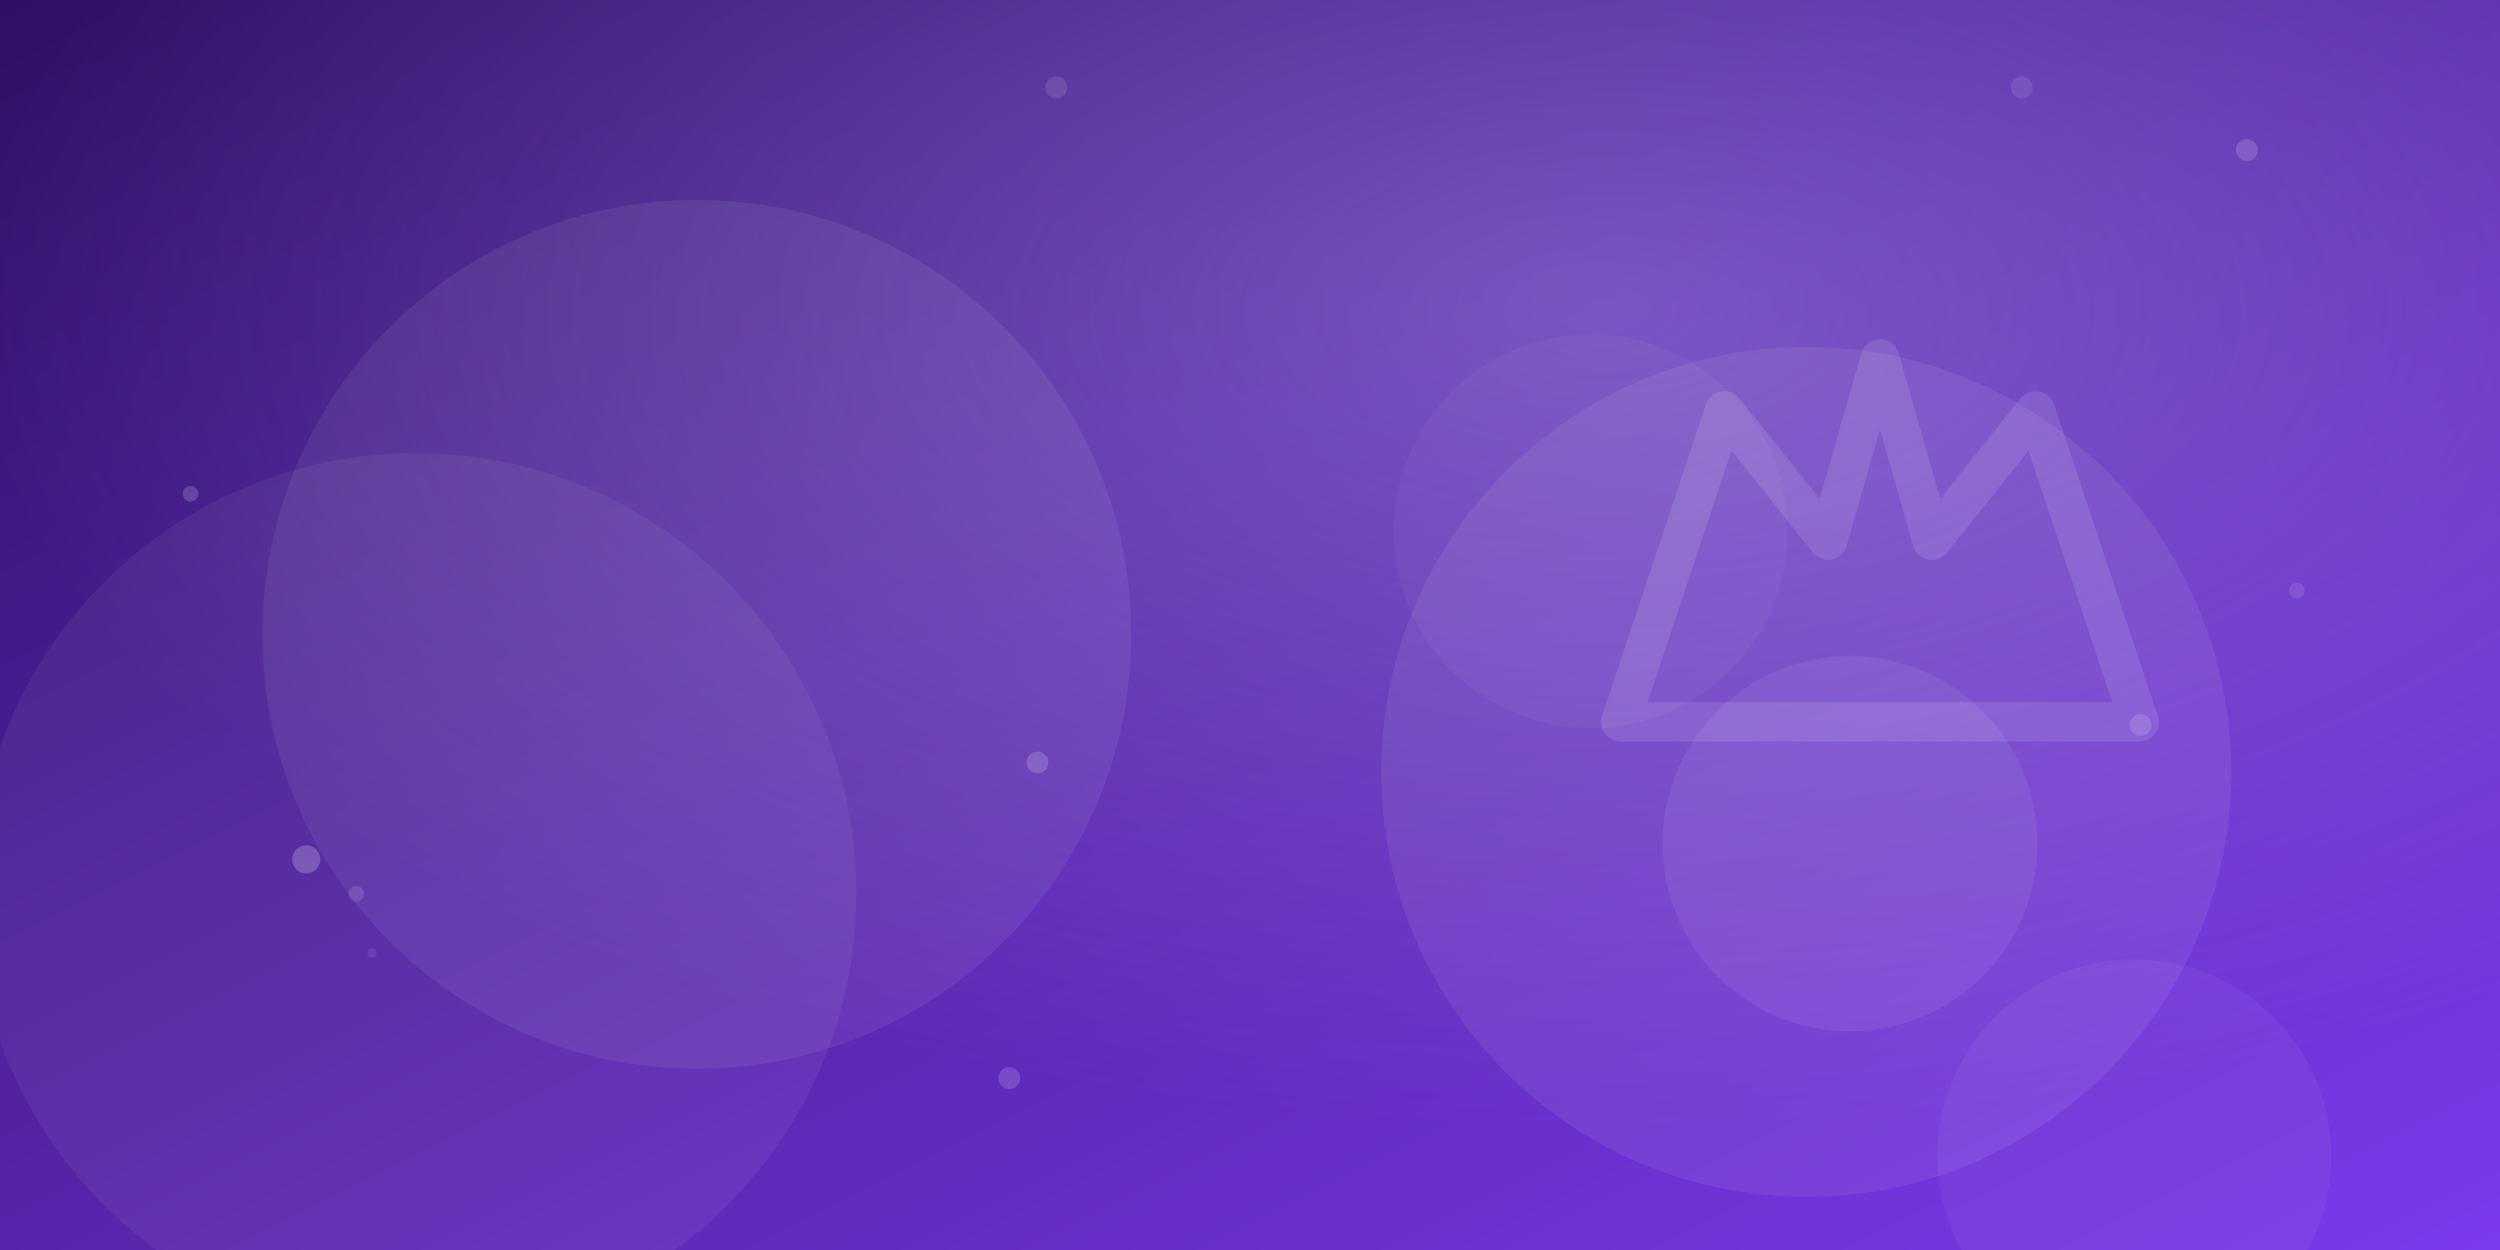
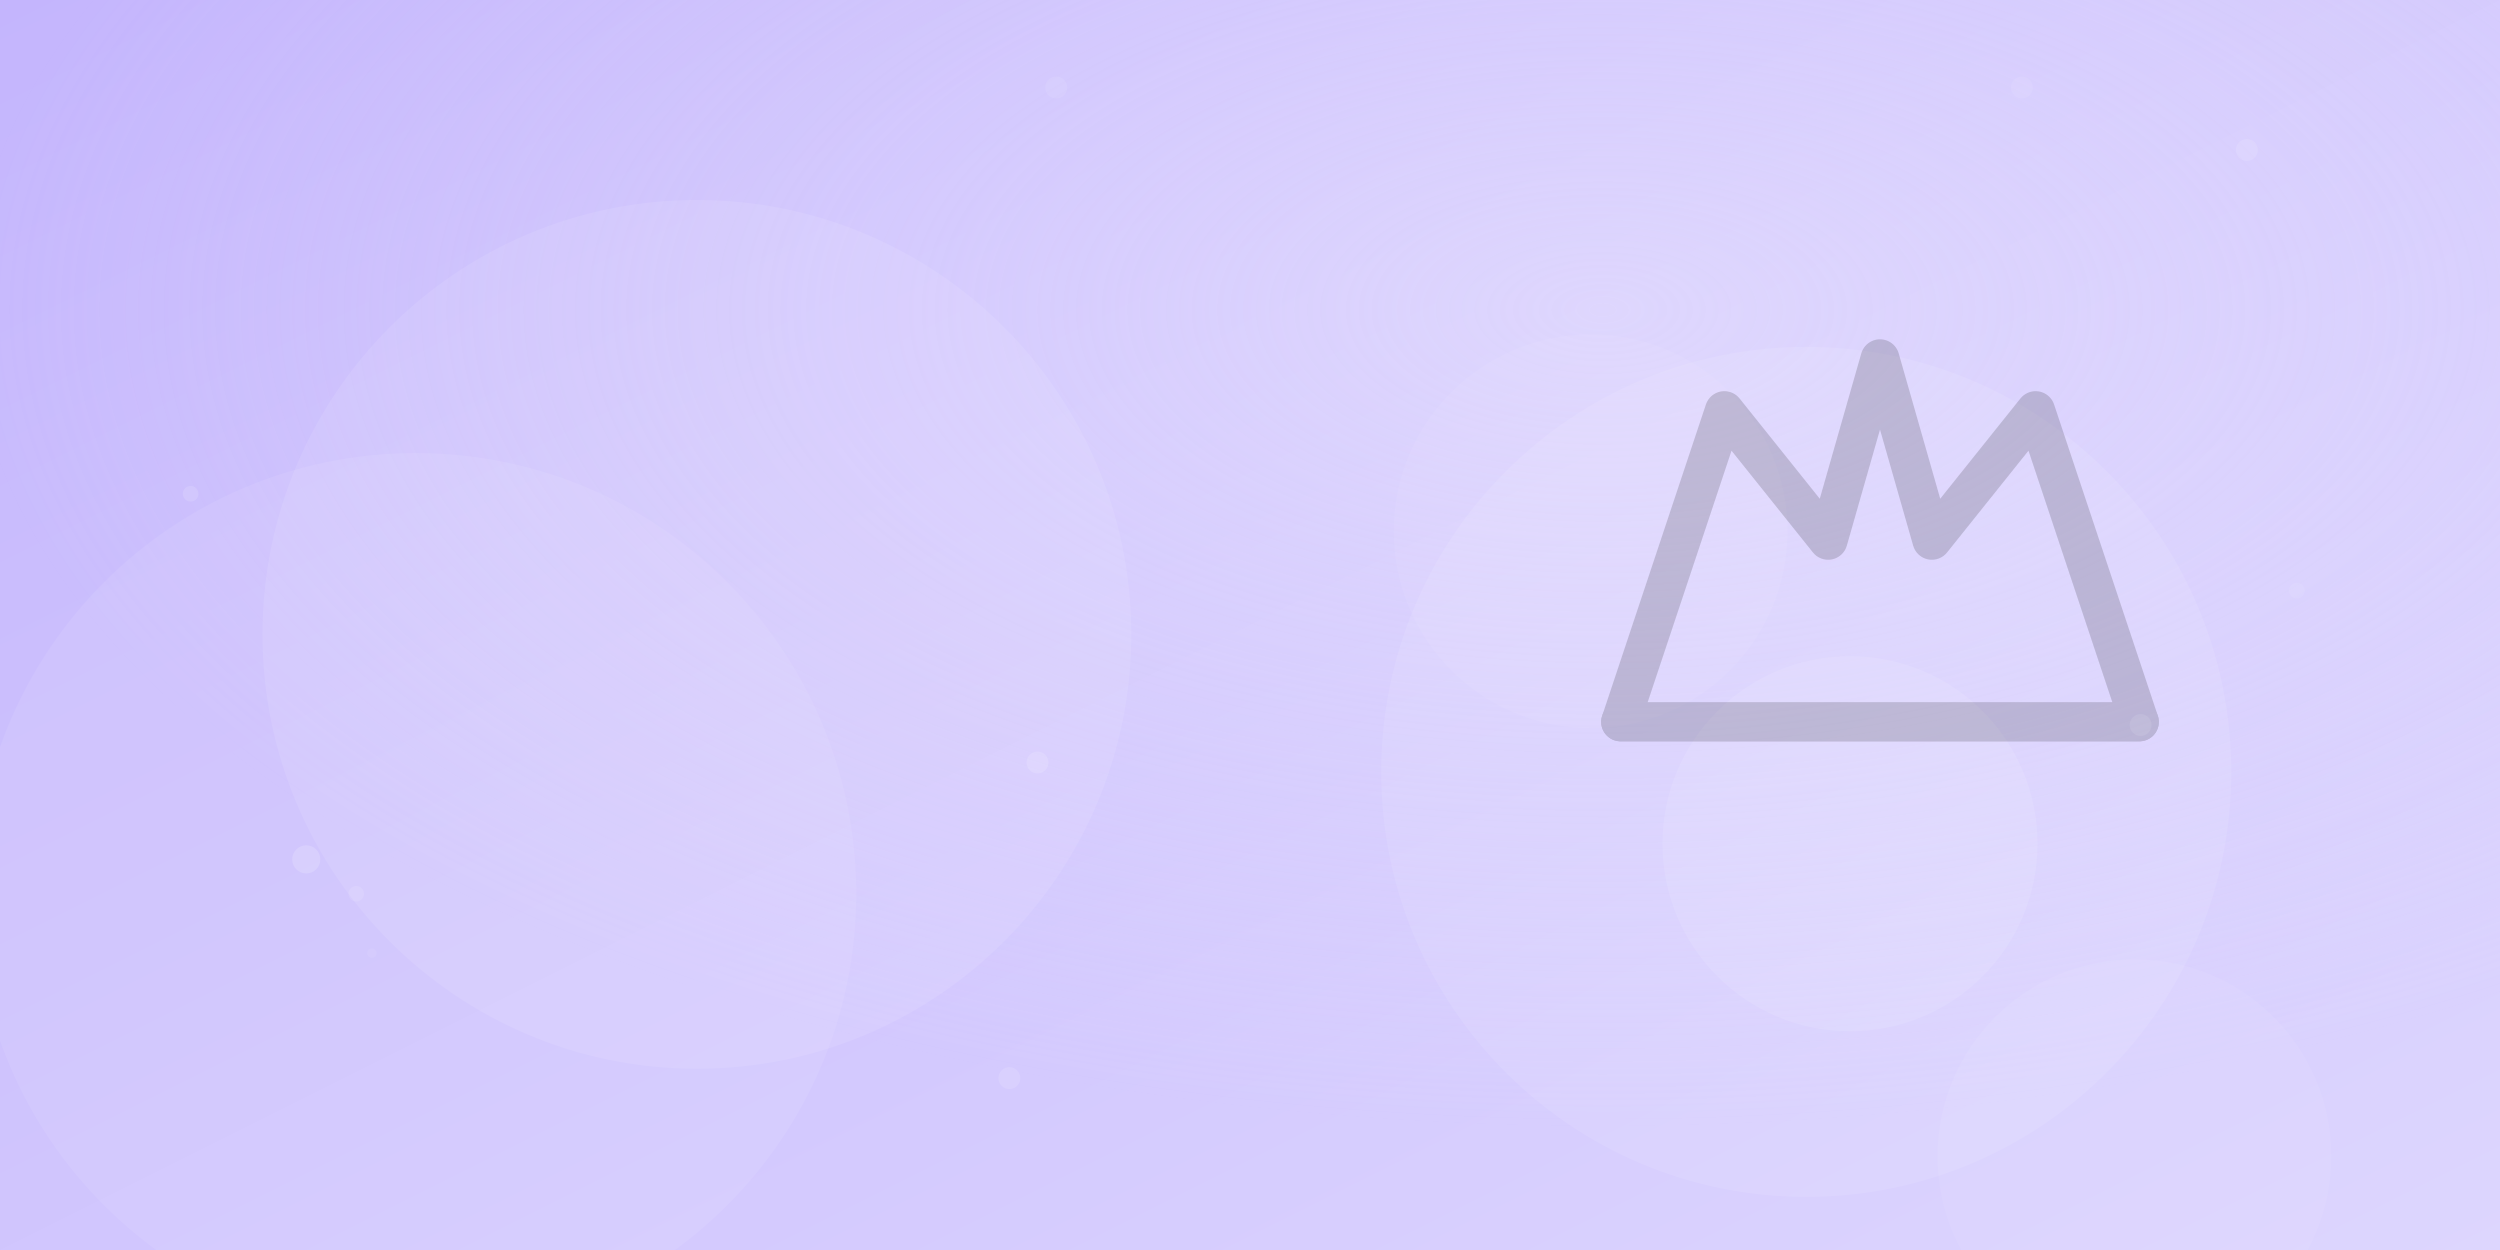
<svg xmlns="http://www.w3.org/2000/svg" viewBox="0 0 800 400" width="800" height="400">
  <defs>
    <linearGradient id="g" x1="0" y1="0" x2="1" y2="1">
-       <stop offset="0" stop-color="#2e1065" />
-       <stop offset="1" stop-color="#7c3aed" />
+       <stop offset="0" stop-color="#c4b5fd" />
+       <stop offset="1" stop-color="#ddd6fe" />
    </linearGradient>
    <radialGradient id="a" cx="0.64" cy="0.25" r=".65">
-       <stop offset="0" stop-color="#c4b5fd" stop-opacity=".35" />
-       <stop offset="1" stop-color="#c4b5fd" stop-opacity="0" />
+       <stop offset="0" stop-color="#ede9fe" stop-opacity=".5" />
+       <stop offset="1" stop-color="#ede9fe" stop-opacity="0" />
    </radialGradient>
  </defs>
  <rect width="800" height="400" fill="url(#g)" />
  <rect width="800" height="400" fill="url(#a)" />
-   <circle cx="683" cy="370" r="63" fill="#fff" opacity="0.043" />
-   <circle cx="133" cy="286" r="141" fill="#fff" opacity="0.058" />
-   <circle cx="223" cy="203" r="139" fill="#fff" opacity="0.070" />
-   <circle cx="592" cy="270" r="60" fill="#fff" opacity="0.070" />
-   <circle cx="509" cy="170" r="63" fill="#fff" opacity="0.038" />
-   <circle cx="578" cy="247" r="136" fill="#fff" opacity="0.071" />
-   <g transform="translate(502,65) scale(8.3)" fill="none" stroke="#fff" stroke-width="1.5" stroke-linecap="round" stroke-linejoin="round" opacity="0.11">
+   <circle cx="683" cy="370" r="63" fill="#fff" opacity="0.056" />
+   <circle cx="133" cy="286" r="141" fill="#fff" opacity="0.073" />
+   <circle cx="223" cy="203" r="139" fill="#fff" opacity="0.088" />
+   <circle cx="592" cy="270" r="60" fill="#fff" opacity="0.088" />
+   <circle cx="509" cy="170" r="63" fill="#fff" opacity="0.049" />
+   <circle cx="578" cy="247" r="136" fill="#fff" opacity="0.089" />
+   <g transform="translate(502,65) scale(8.3)" fill="none" stroke="#000" stroke-width="1.5" stroke-linecap="round" stroke-linejoin="round" opacity="0.16">
    <path d="M2 20h20L18 8l-4 5-2-7-2 7-4-5z" />
    <line x1="2" y1="20" x2="22" y2="20" />
  </g>
-   <circle cx="332" cy="244" r="3.5" fill="#fff" opacity="0.17" />
-   <circle cx="647" cy="28" r="3.5" fill="#fff" opacity="0.10" />
-   <circle cx="114" cy="286" r="2.5" fill="#fff" opacity="0.12" />
-   <circle cx="323" cy="345" r="3.5" fill="#fff" opacity="0.16" />
-   <circle cx="61" cy="158" r="2.5" fill="#fff" opacity="0.17" />
-   <circle cx="119" cy="305" r="1.5" fill="#fff" opacity="0.09" />
-   <circle cx="735" cy="189" r="2.5" fill="#fff" opacity="0.10" />
-   <circle cx="98" cy="275" r="4.5" fill="#fff" opacity="0.21" />
-   <circle cx="719" cy="48" r="3.5" fill="#fff" opacity="0.15" />
-   <circle cx="685" cy="232" r="3.5" fill="#fff" opacity="0.13" />
-   <circle cx="338" cy="28" r="3.5" fill="#fff" opacity="0.11" />
+   <circle cx="332" cy="244" r="3.5" fill="#fff" opacity="0.13" />
+   <circle cx="647" cy="28" r="3.5" fill="#fff" opacity="0.07" />
+   <circle cx="114" cy="286" r="2.5" fill="#fff" opacity="0.09" />
+   <circle cx="323" cy="345" r="3.5" fill="#fff" opacity="0.12" />
+   <circle cx="61" cy="158" r="2.5" fill="#fff" opacity="0.12" />
+   <circle cx="119" cy="305" r="1.5" fill="#fff" opacity="0.06" />
+   <circle cx="735" cy="189" r="2.5" fill="#fff" opacity="0.07" />
+   <circle cx="98" cy="275" r="4.5" fill="#fff" opacity="0.16" />
+   <circle cx="719" cy="48" r="3.5" fill="#fff" opacity="0.11" />
+   <circle cx="685" cy="232" r="3.5" fill="#fff" opacity="0.09" />
+   <circle cx="338" cy="28" r="3.5" fill="#fff" opacity="0.08" />
</svg>
